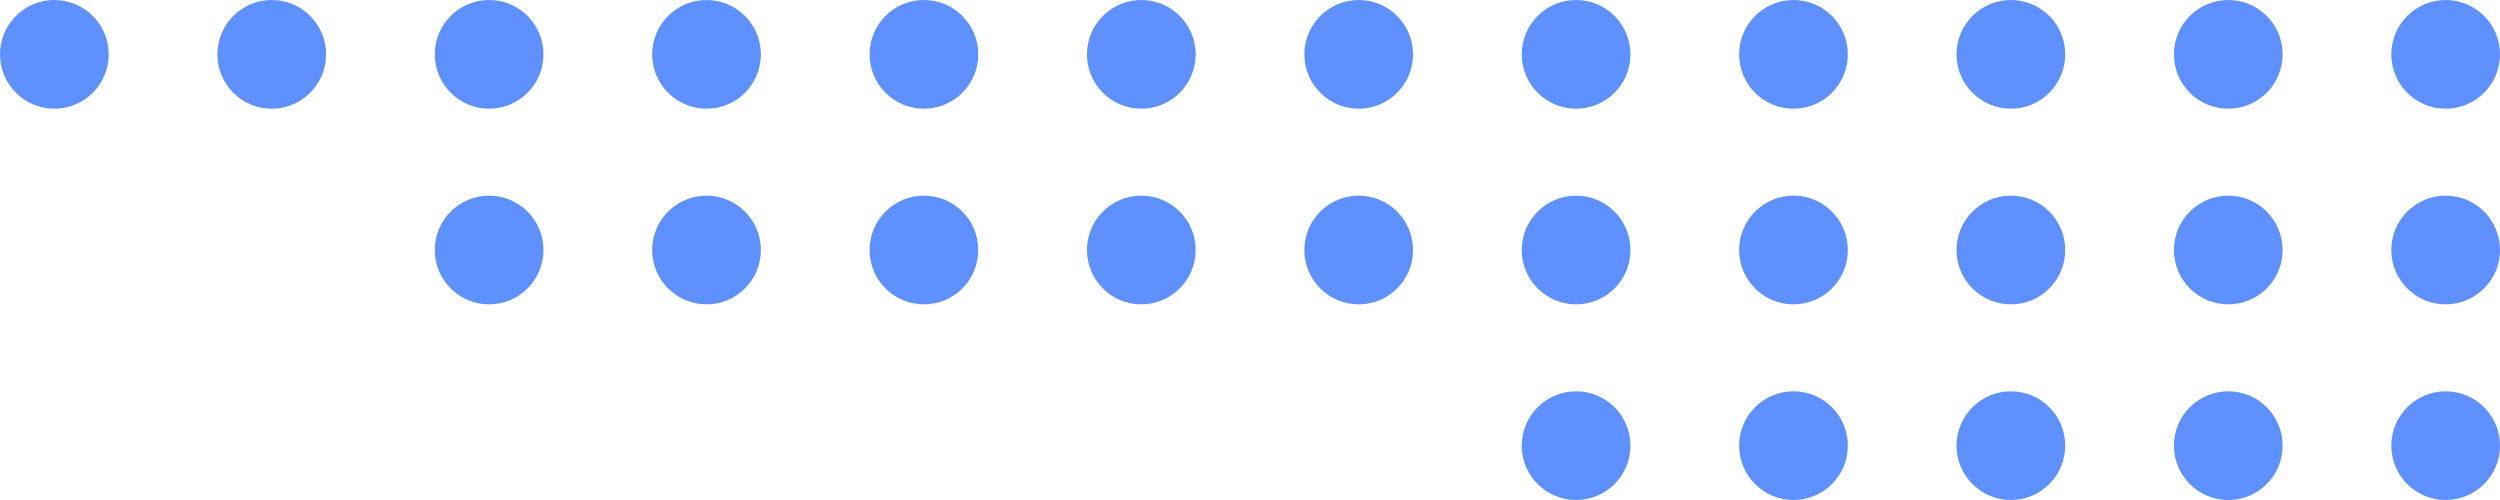
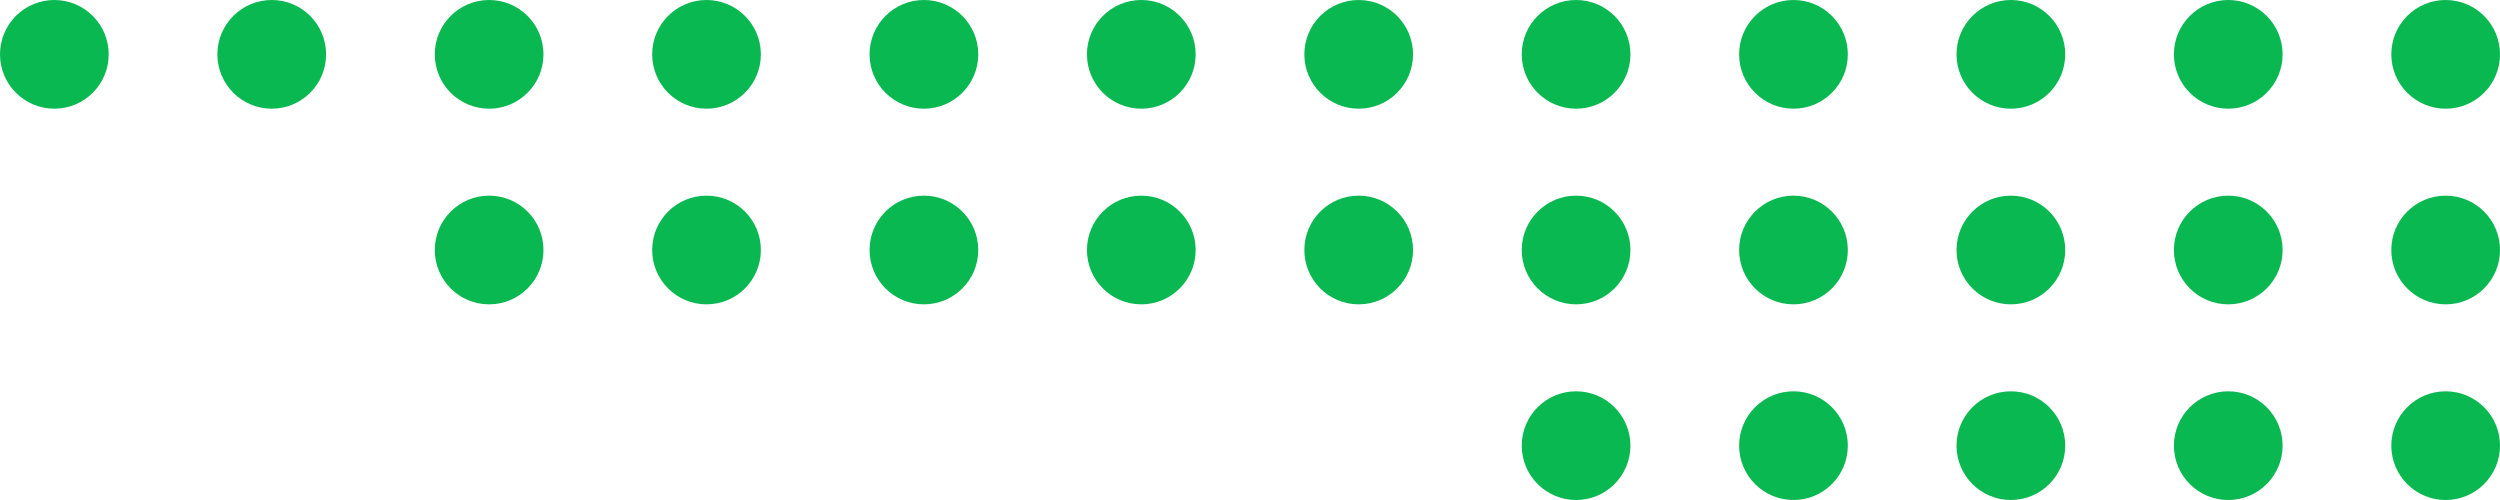
<svg xmlns="http://www.w3.org/2000/svg" width="230" height="46" viewBox="0 0 230 46" fill="none">
-   <circle cx="225" cy="5" r="5" fill="#5E90FF" />
-   <circle cx="145" cy="5" r="5" fill="#5E90FF" />
-   <circle cx="165" cy="5" r="5" fill="#5E90FF" />
-   <circle cx="185" cy="5" r="5" fill="#5E90FF" />
-   <circle cx="205" cy="5" r="5" fill="#5E90FF" />
-   <circle cx="225" cy="23" r="5" fill="#5E90FF" />
-   <circle cx="145" cy="23" r="5" fill="#5E90FF" />
-   <circle cx="165" cy="23" r="5" fill="#5E90FF" />
-   <circle cx="185" cy="23" r="5" fill="#5E90FF" />
-   <circle cx="205" cy="23" r="5" fill="#5E90FF" />
-   <circle cx="125" cy="5" r="5" fill="#5E90FF" />
-   <circle cx="45" cy="5" r="5" fill="#5E90FF" />
-   <circle cx="65" cy="5" r="5" fill="#5E90FF" />
-   <circle cx="85" cy="5" r="5" fill="#5E90FF" />
-   <circle cx="105" cy="5" r="5" fill="#5E90FF" />
-   <circle cx="225" cy="41" r="5" fill="#5E90FF" />
-   <circle cx="145" cy="41" r="5" fill="#5E90FF" />
-   <circle cx="165" cy="41" r="5" fill="#5E90FF" />
-   <circle cx="185" cy="41" r="5" fill="#5E90FF" />
-   <circle cx="205" cy="41" r="5" fill="#5E90FF" />
-   <circle cx="25" cy="5" r="5" fill="#5E90FF" />
-   <circle cx="5" cy="5" r="5" fill="#5E90FF" />
-   <circle cx="125" cy="23" r="5" fill="#5E90FF" />
-   <circle cx="45" cy="23" r="5" fill="#5E90FF" />
-   <circle cx="65" cy="23" r="5" fill="#5E90FF" />
-   <circle cx="85" cy="23" r="5" fill="#5E90FF" />
-   <circle cx="105" cy="23" r="5" fill="#5E90FF" />
+   <circle cx="225" cy="5" r="5" fill="#09B850" />
+   <circle cx="145" cy="5" r="5" fill="#09B850" />
+   <circle cx="165" cy="5" r="5" fill="#09B850" />
+   <circle cx="185" cy="5" r="5" fill="#09B850" />
+   <circle cx="205" cy="5" r="5" fill="#09B850" />
+   <circle cx="225" cy="23" r="5" fill="#09B850" />
+   <circle cx="145" cy="23" r="5" fill="#09B850" />
+   <circle cx="165" cy="23" r="5" fill="#09B850" />
+   <circle cx="185" cy="23" r="5" fill="#09B850" />
+   <circle cx="205" cy="23" r="5" fill="#09B850" />
+   <circle cx="125" cy="5" r="5" fill="#09B850" />
+   <circle cx="45" cy="5" r="5" fill="#09B850" />
+   <circle cx="65" cy="5" r="5" fill="#09B850" />
+   <circle cx="85" cy="5" r="5" fill="#09B850" />
+   <circle cx="105" cy="5" r="5" fill="#09B850" />
+   <circle cx="225" cy="41" r="5" fill="#09B850" />
+   <circle cx="145" cy="41" r="5" fill="#09B850" />
+   <circle cx="165" cy="41" r="5" fill="#09B850" />
+   <circle cx="185" cy="41" r="5" fill="#09B850" />
+   <circle cx="205" cy="41" r="5" fill="#09B850" />
+   <circle cx="25" cy="5" r="5" fill="#09B850" />
+   <circle cx="5" cy="5" r="5" fill="#09B850" />
+   <circle cx="125" cy="23" r="5" fill="#09B850" />
+   <circle cx="45" cy="23" r="5" fill="#09B850" />
+   <circle cx="65" cy="23" r="5" fill="#09B850" />
+   <circle cx="85" cy="23" r="5" fill="#09B850" />
+   <circle cx="105" cy="23" r="5" fill="#09B850" />
</svg>
